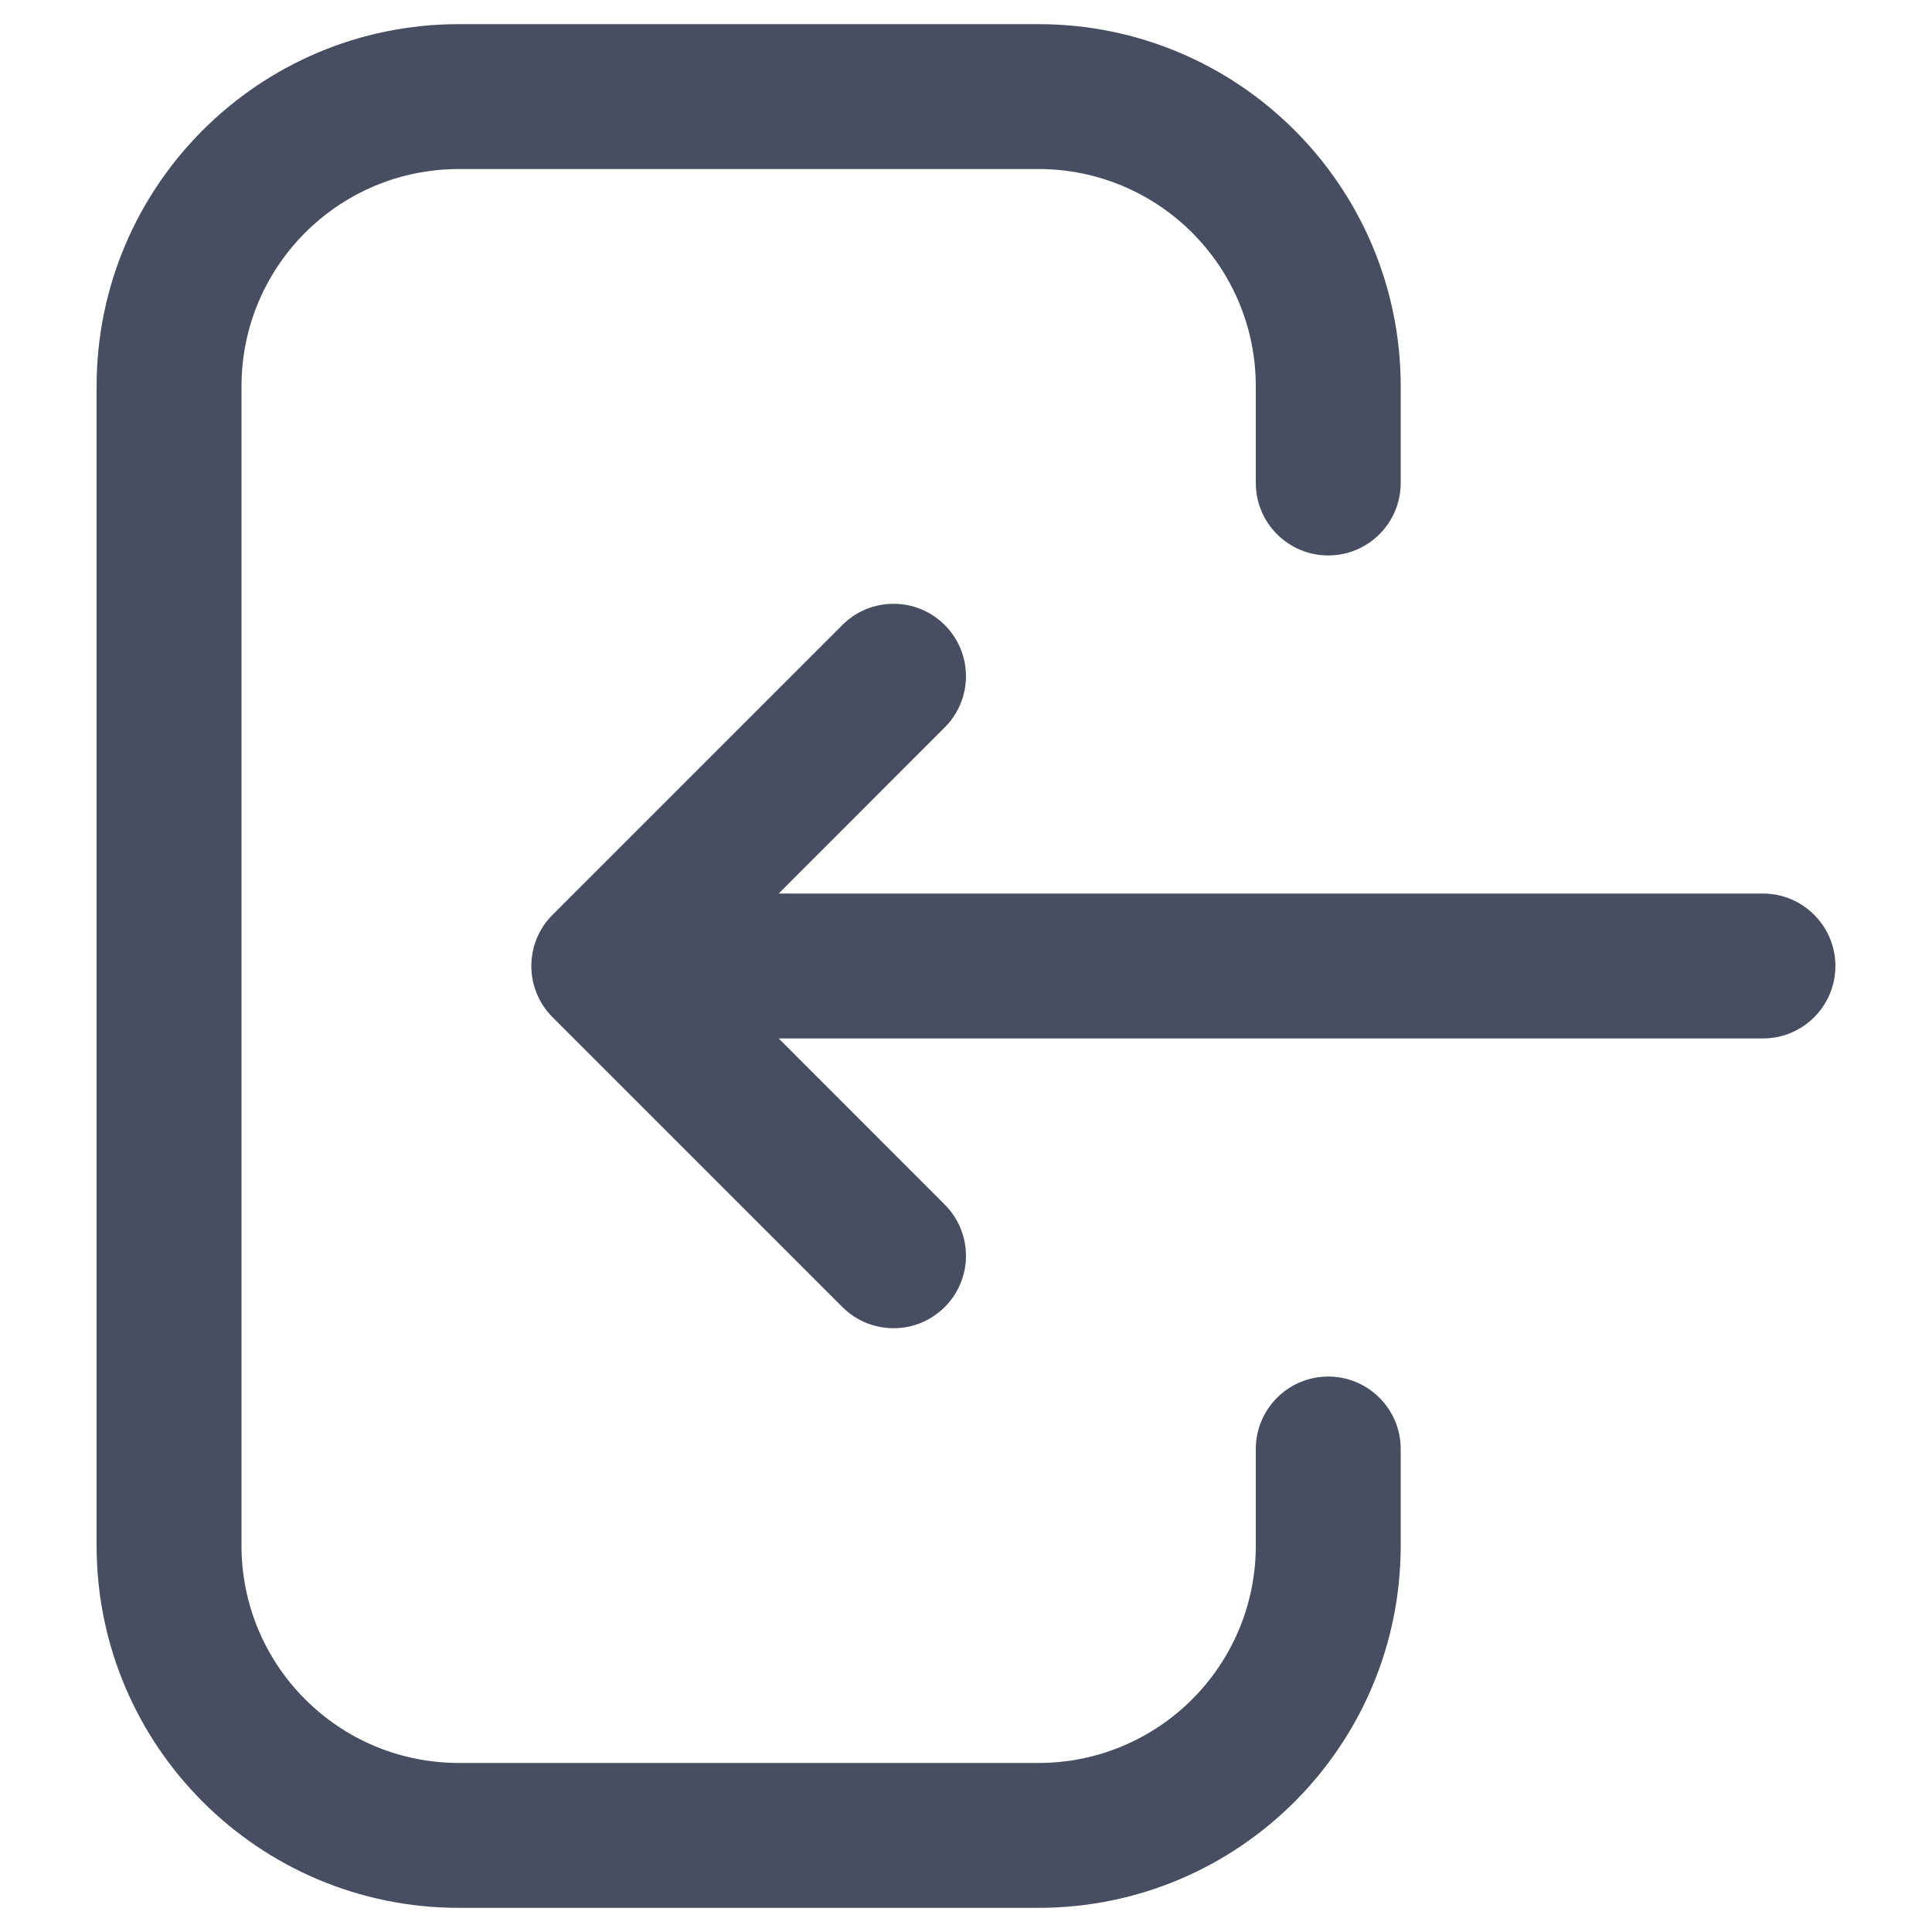
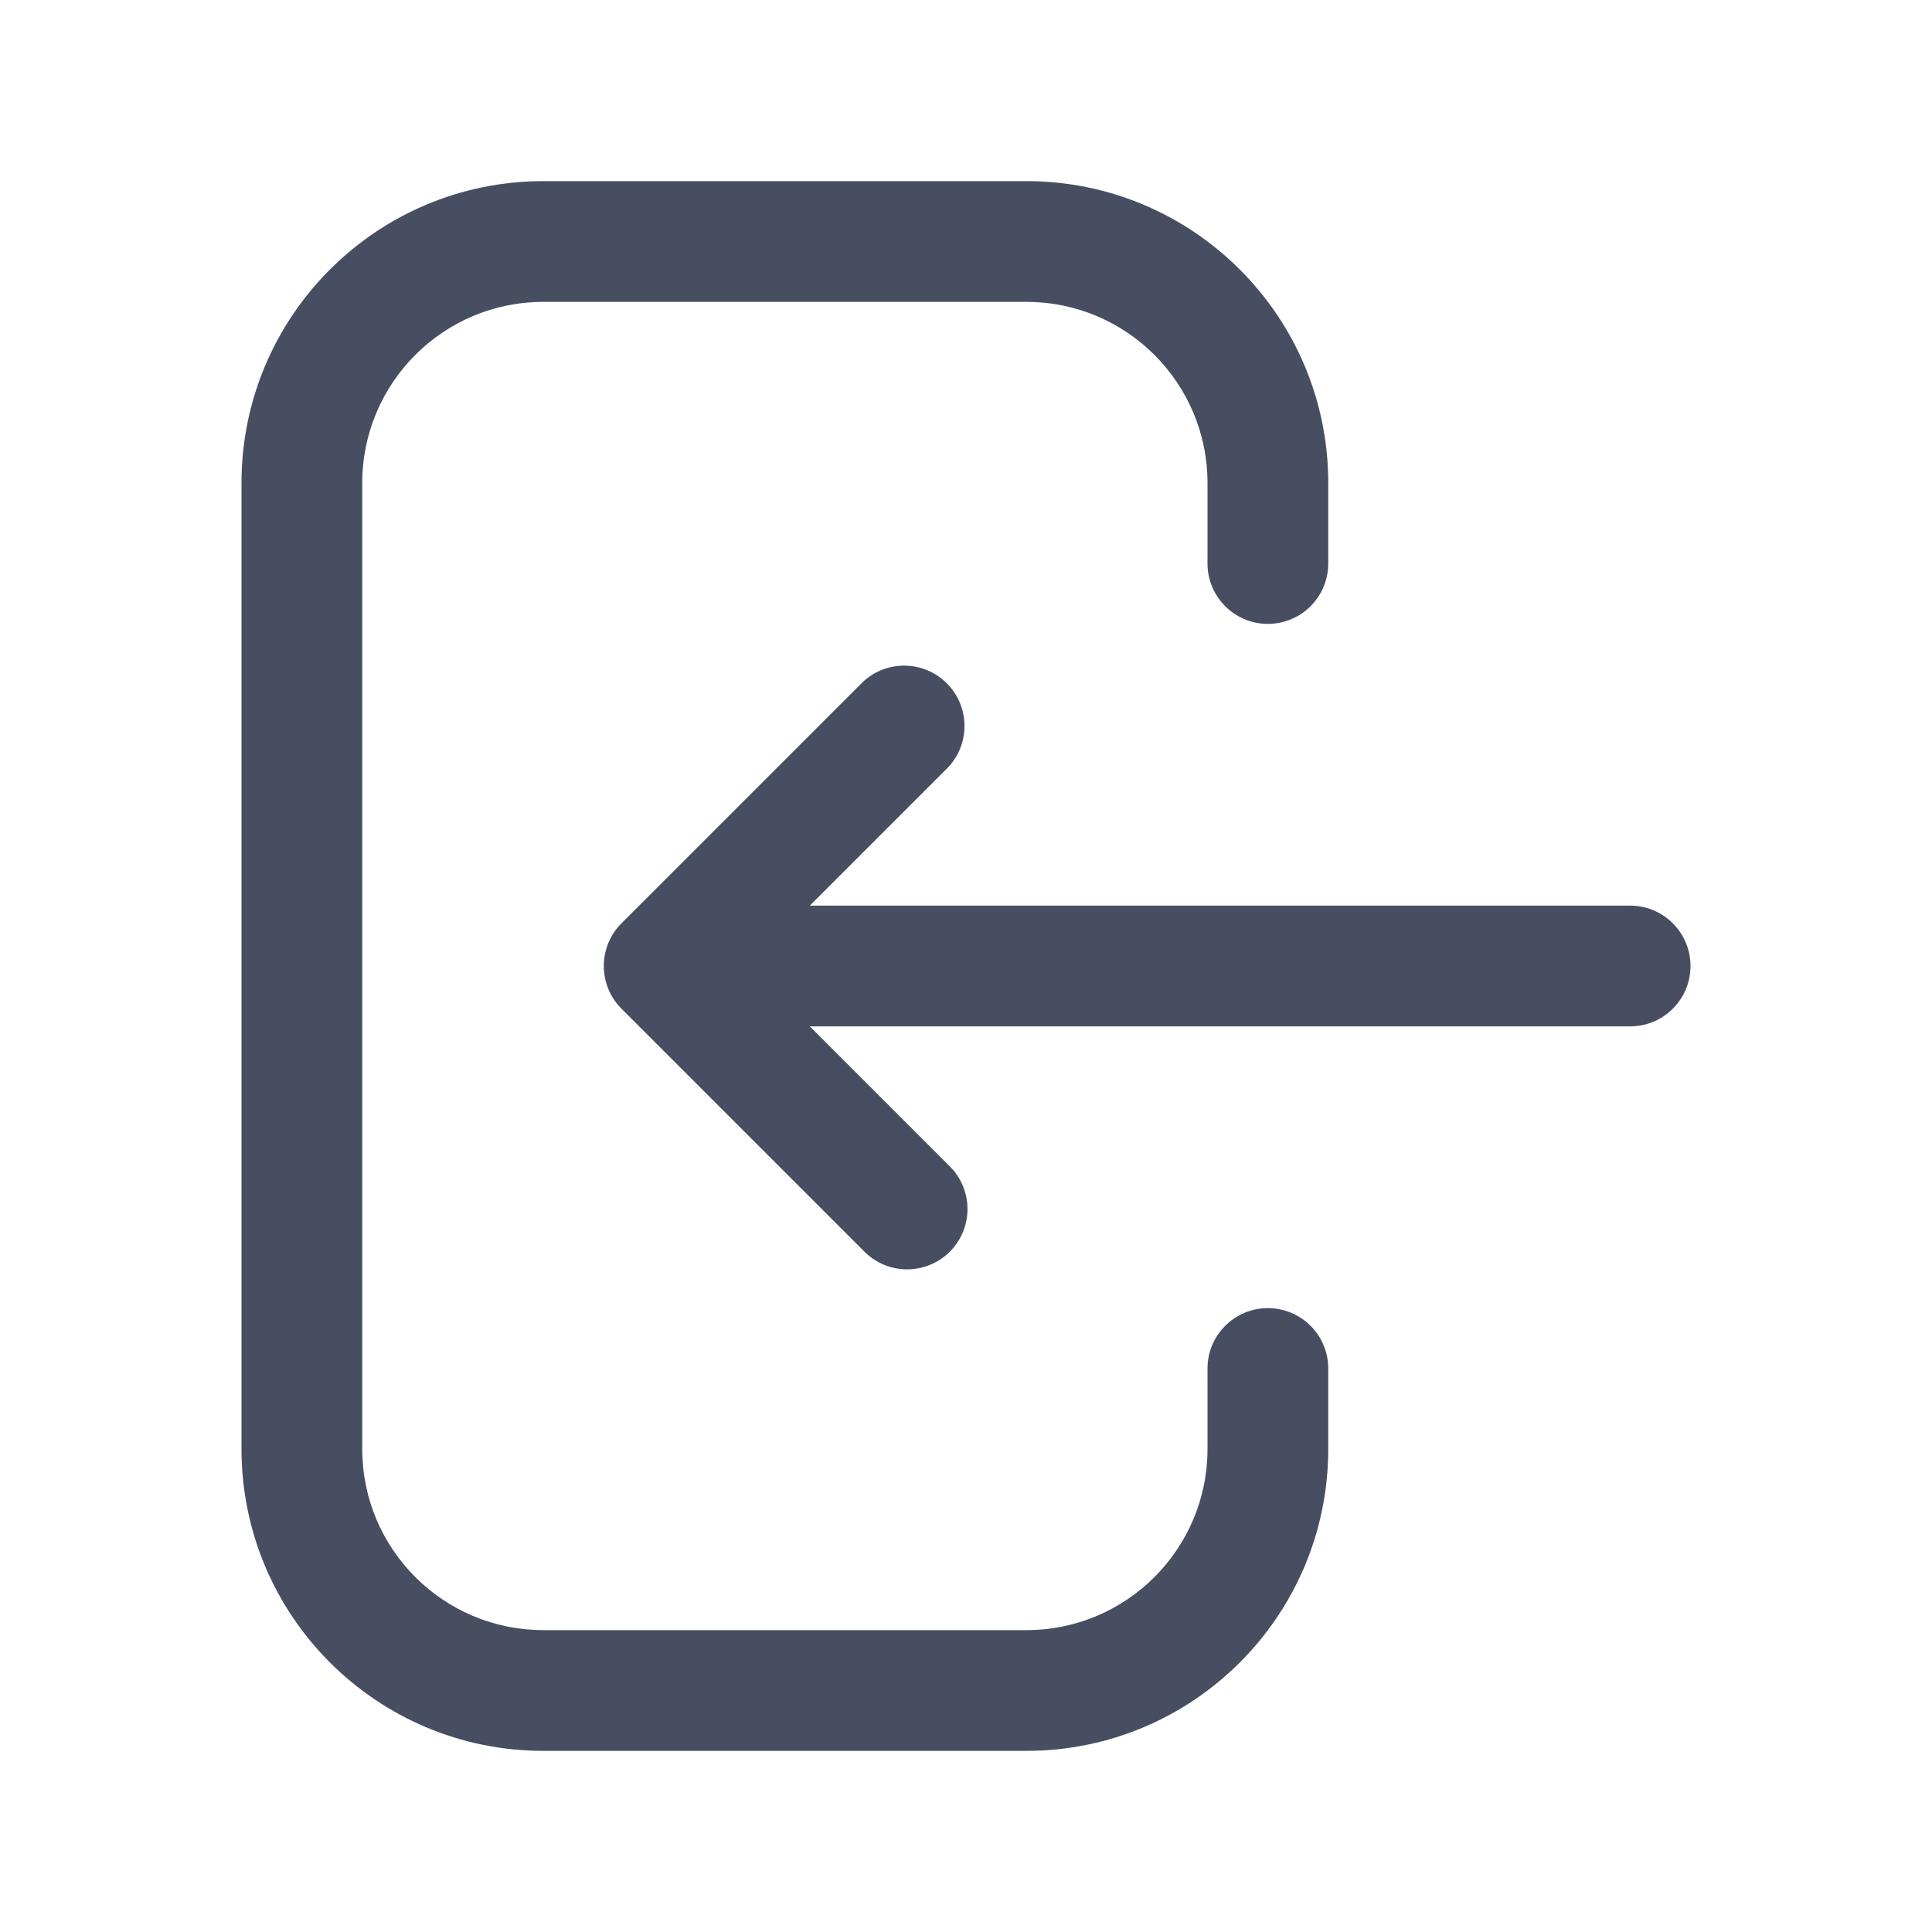
- <svg xmlns="http://www.w3.org/2000/svg" width="20" height="20" viewBox="0 0 20 20" fill="none">
-   <path fill-rule="evenodd" clip-rule="evenodd" d="M4.75 0.25C2.679 0.25 1 1.929 1 4V16C1 18.071 2.679 19.75 4.75 19.75H10.75C12.821 19.75 14.5 18.071 14.5 16V15C14.5 14.586 14.164 14.25 13.75 14.25C13.336 14.25 13 14.586 13 15V16C13 17.243 11.993 18.25 10.75 18.25H4.75C3.507 18.25 2.5 17.243 2.5 16V4C2.5 2.757 3.507 1.75 4.75 1.75H10.75C11.993 1.75 13 2.757 13 4V5C13 5.414 13.336 5.75 13.75 5.75C14.164 5.75 14.5 5.414 14.5 5V4C14.5 1.929 12.821 0.25 10.75 0.25H4.75ZM9.78 7.53C10.073 7.237 10.073 6.763 9.78 6.47C9.487 6.177 9.013 6.177 8.72 6.47L5.72 9.47C5.427 9.763 5.427 10.237 5.72 10.53L8.72 13.53C9.013 13.823 9.487 13.823 9.78 13.53C10.073 13.237 10.073 12.763 9.78 12.47L8.061 10.75H18.25C18.664 10.75 19 10.414 19 10C19 9.586 18.664 9.25 18.25 9.25H8.061L9.78 7.53Z" fill="#000B26" fill-opacity="0.72" />
+ <svg xmlns="http://www.w3.org/2000/svg" width="24" height="24" fill="none">
+   <path fill-rule="evenodd" clip-rule="evenodd" d="M6.75 2.25A3.75 3.75 0 0 0 3 6v12a3.75 3.75 0 0 0 3.75 3.75h6A3.75 3.75 0 0 0 16.5 18v-1a.75.75 0 0 0-1.5 0v1a2.25 2.25 0 0 1-2.25 2.25h-6A2.25 2.25 0 0 1 4.5 18V6a2.25 2.25 0 0 1 2.25-2.25h6A2.25 2.25 0 0 1 15 6v1a.75.75 0 0 0 1.5 0V6a3.75 3.75 0 0 0-3.75-3.75h-6Zm5.03 7.28a.75.75 0 0 0-1.06-1.06l-3 3a.75.75 0 0 0 0 1.06l3 3a.75.75 0 1 0 1.06-1.06l-1.72-1.72h10.19a.75.75 0 0 0 0-1.5H10.06l1.72-1.72Z" fill="#000B26" fill-opacity=".72" />
</svg>
